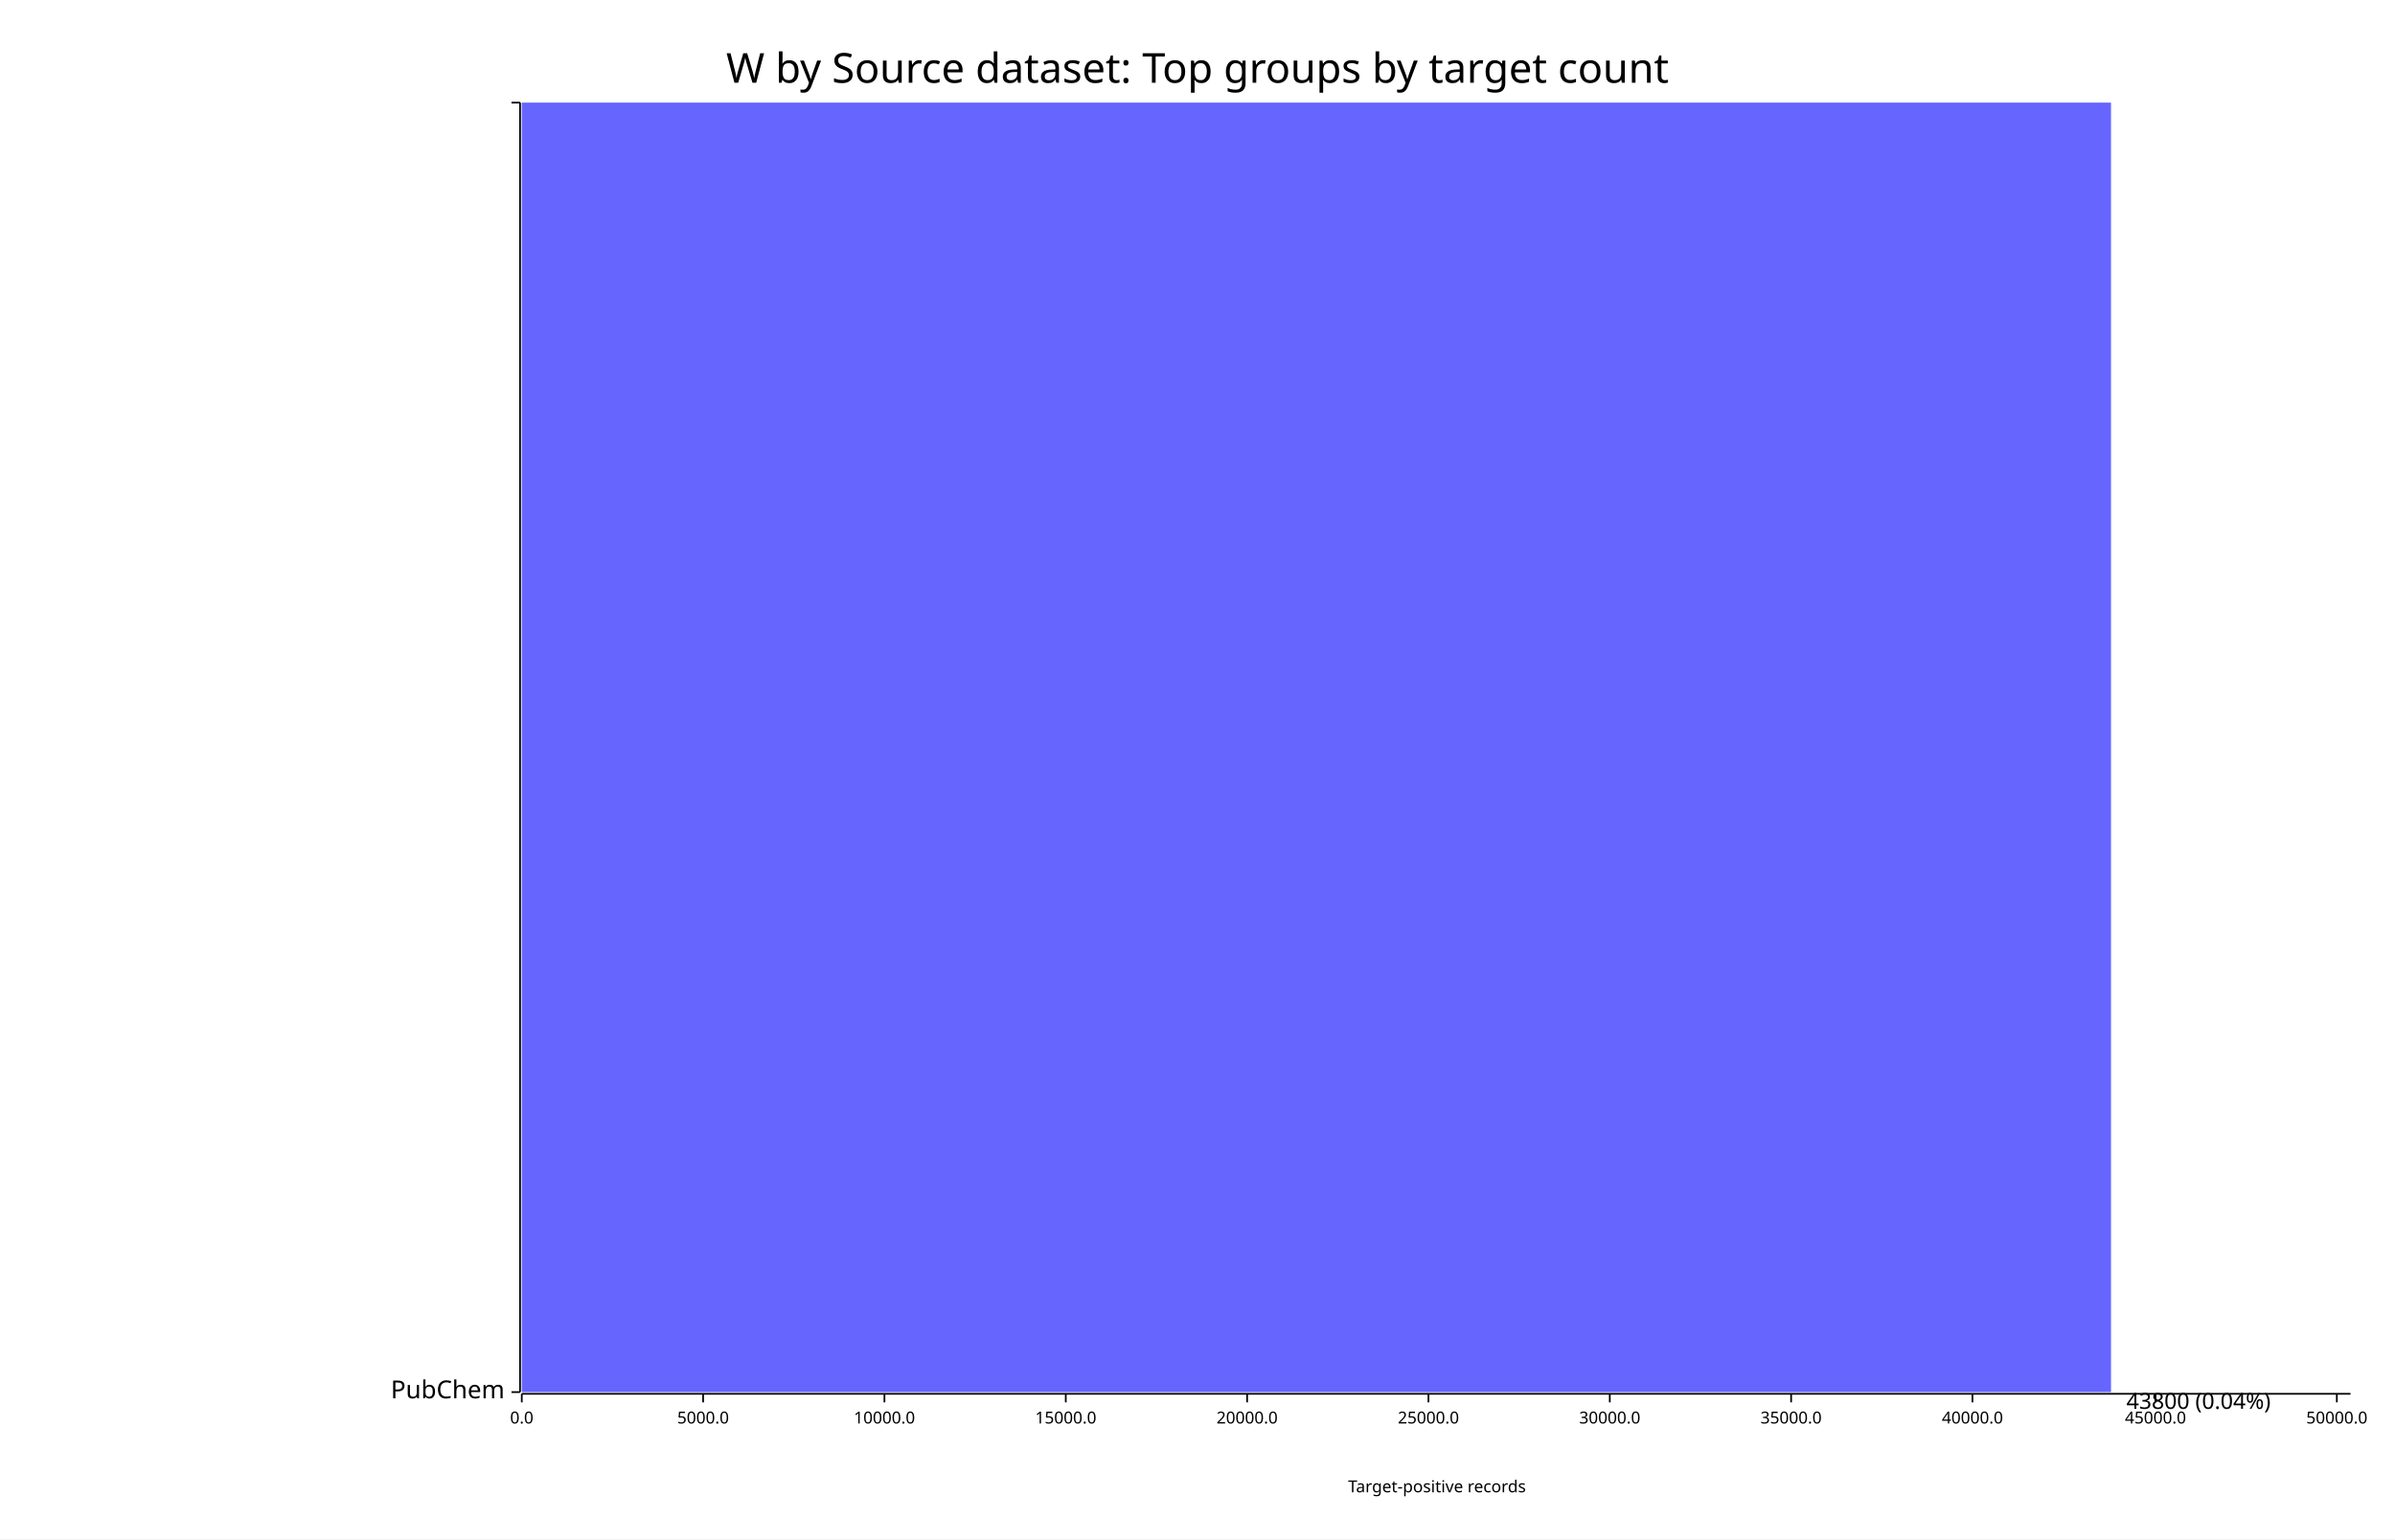
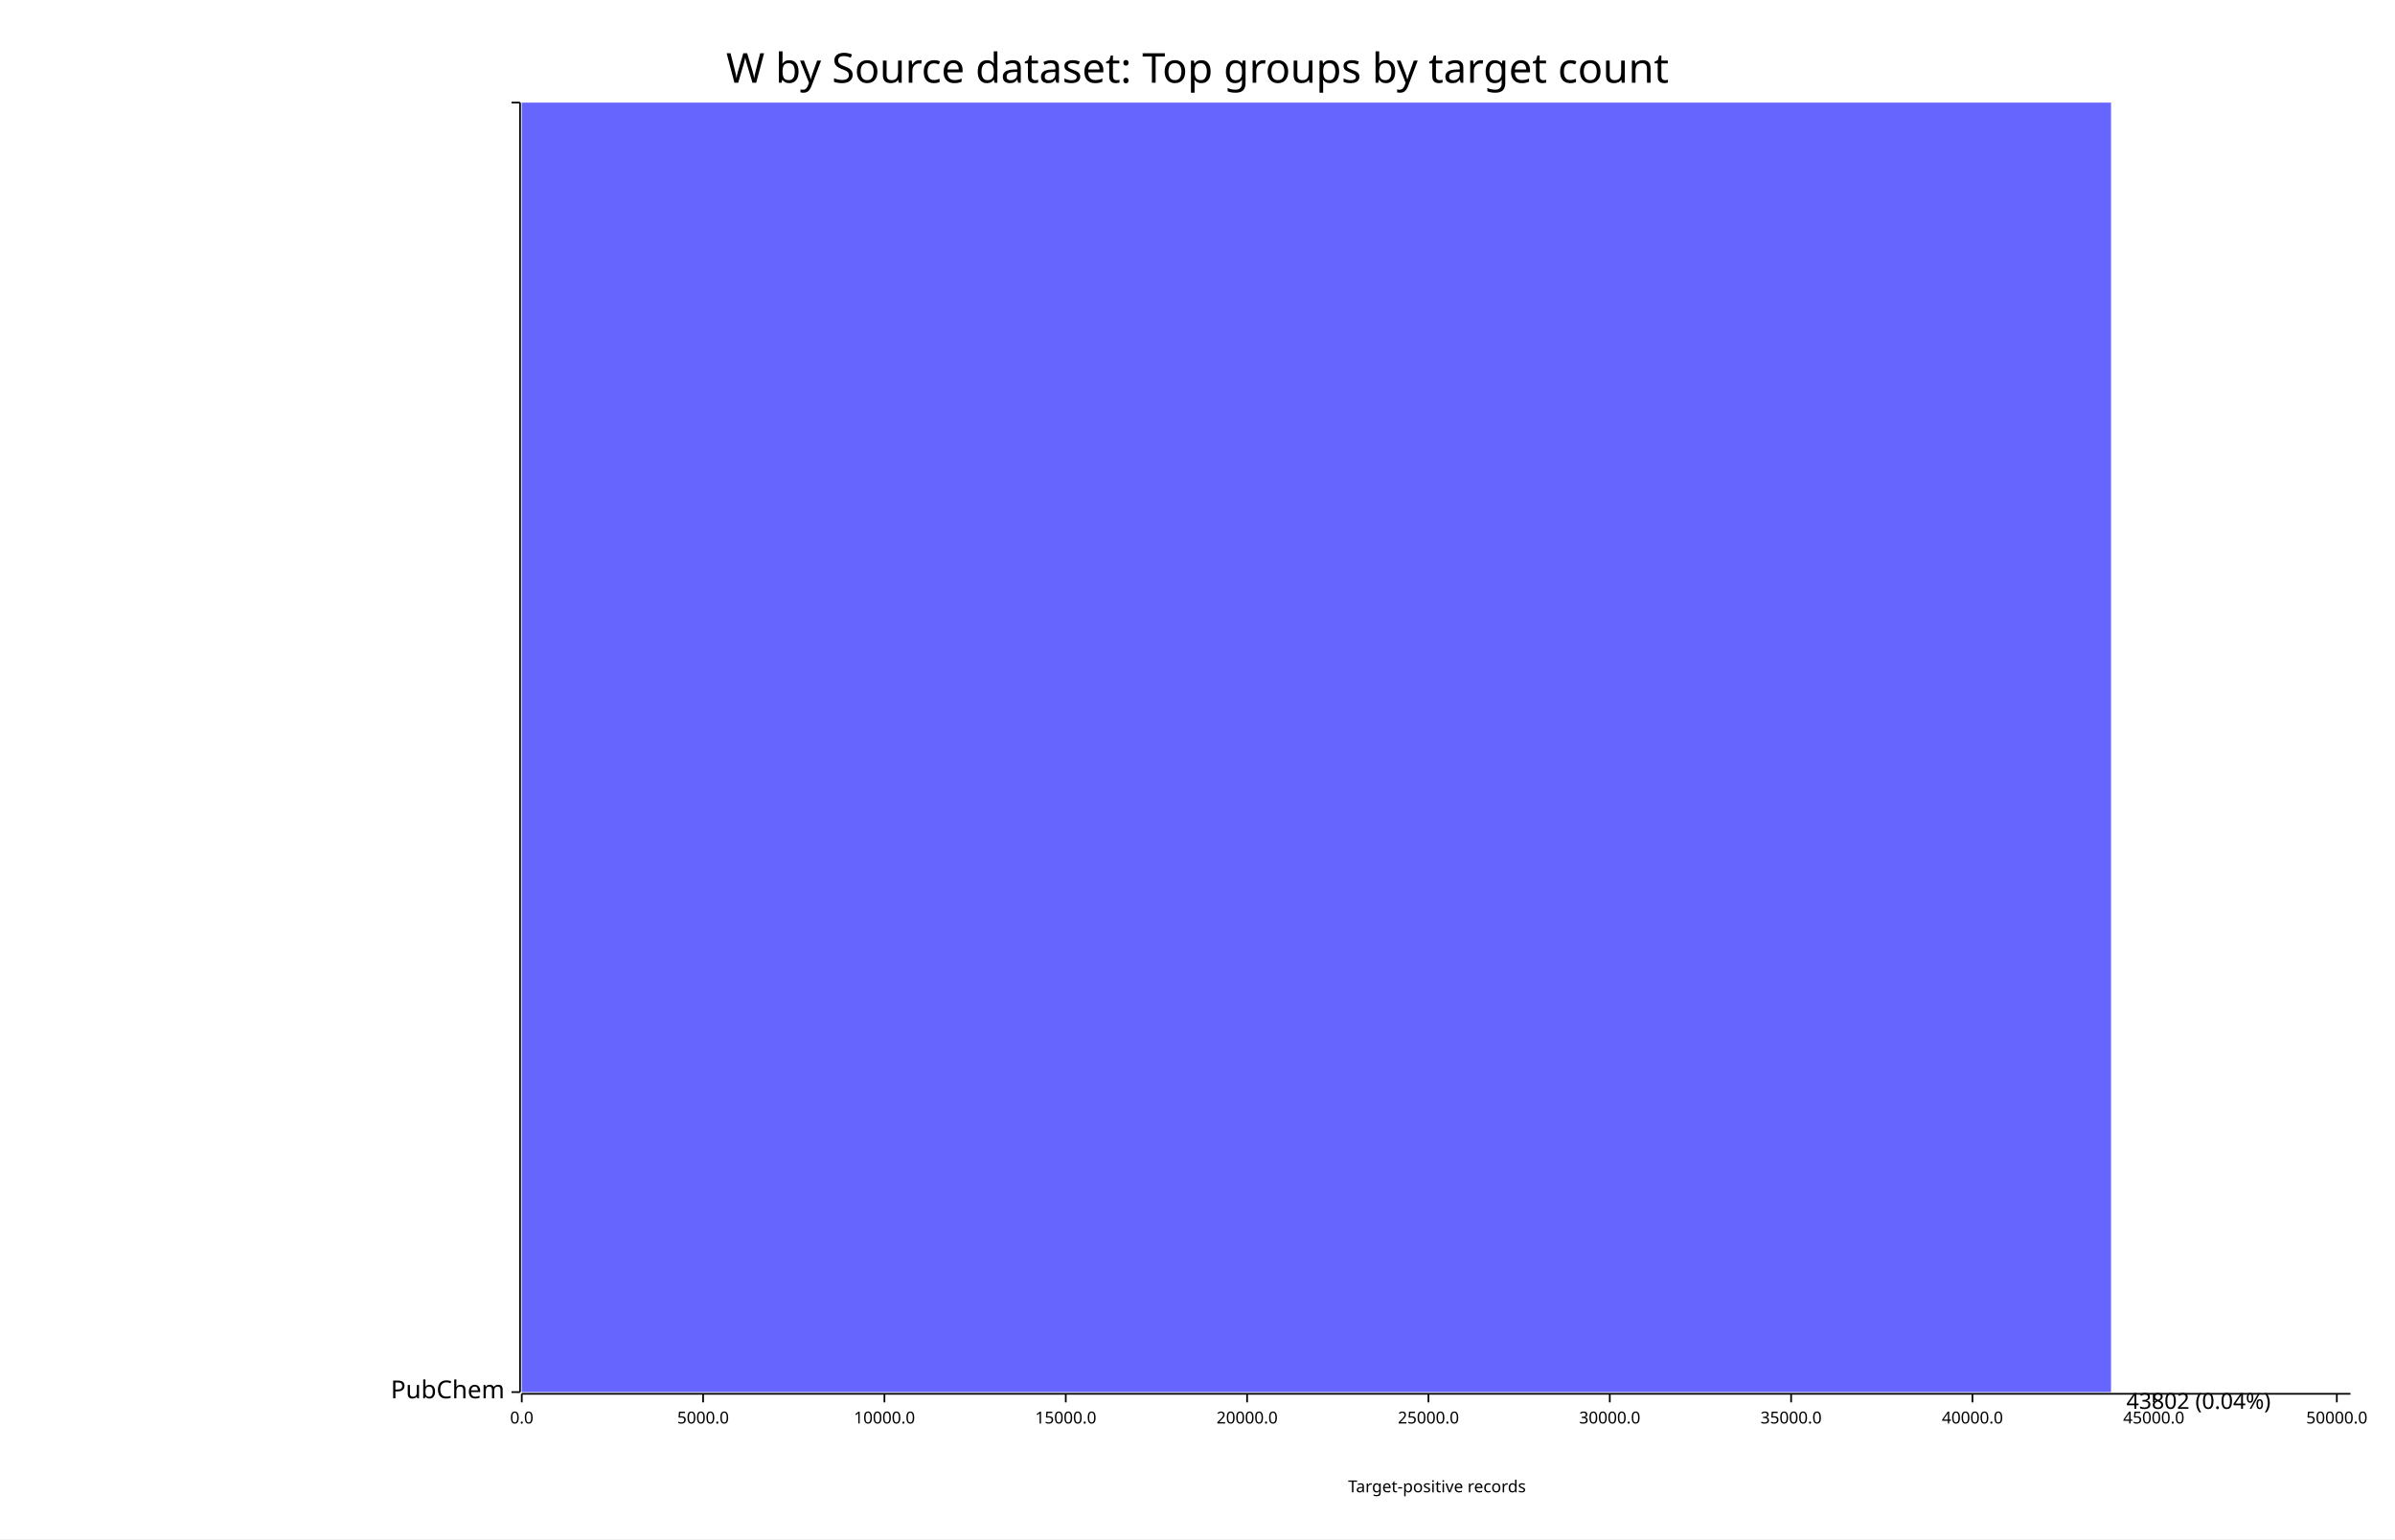
<svg xmlns="http://www.w3.org/2000/svg" width="1400" height="900" viewBox="0 0 1400 900">
  <rect x="0" y="0" width="1400" height="900" opacity="1" fill="#FFFFFF" stroke="none" />
  <text x="700" y="30" dy="0.76em" text-anchor="middle" font-family="sans-serif" font-size="24.194" opacity="1" fill="#000000">
W by Source dataset: Top groups by target count
</text>
  <text x="840" y="875" dy="-0.5ex" text-anchor="middle" font-family="sans-serif" font-size="9.677" opacity="1" fill="#000000">
Target-positive records
</text>
  <polyline fill="none" opacity="1" stroke="#000000" stroke-width="1" points="304,60 304,814 " />
  <text x="295" y="814" dy="0.5ex" text-anchor="end" font-family="sans-serif" font-size="14.516" opacity="1" fill="#000000">
PubChem
</text>
  <polyline fill="none" opacity="1" stroke="#000000" stroke-width="1" points="299,814 304,814 " />
  <text x="295" y="60" dy="0.5ex" text-anchor="end" font-family="sans-serif" font-size="14.516" opacity="1" fill="#000000">

</text>
  <polyline fill="none" opacity="1" stroke="#000000" stroke-width="1" points="299,60 304,60 " />
  <polyline fill="none" opacity="1" stroke="#000000" stroke-width="1" points="305,815 1374,815 " />
  <text x="305" y="825" dy="0.76em" text-anchor="middle" font-family="sans-serif" font-size="9.677" opacity="1" fill="#000000">
0.0
</text>
  <polyline fill="none" opacity="1" stroke="#000000" stroke-width="1" points="305,815 305,820 " />
  <text x="411" y="825" dy="0.76em" text-anchor="middle" font-family="sans-serif" font-size="9.677" opacity="1" fill="#000000">
5000.0
</text>
  <polyline fill="none" opacity="1" stroke="#000000" stroke-width="1" points="411,815 411,820 " />
  <text x="517" y="825" dy="0.76em" text-anchor="middle" font-family="sans-serif" font-size="9.677" opacity="1" fill="#000000">
10000.0
</text>
  <polyline fill="none" opacity="1" stroke="#000000" stroke-width="1" points="517,815 517,820 " />
  <text x="623" y="825" dy="0.76em" text-anchor="middle" font-family="sans-serif" font-size="9.677" opacity="1" fill="#000000">
15000.0
</text>
  <polyline fill="none" opacity="1" stroke="#000000" stroke-width="1" points="623,815 623,820 " />
  <text x="729" y="825" dy="0.76em" text-anchor="middle" font-family="sans-serif" font-size="9.677" opacity="1" fill="#000000">
20000.0
</text>
  <polyline fill="none" opacity="1" stroke="#000000" stroke-width="1" points="729,815 729,820 " />
  <text x="835" y="825" dy="0.76em" text-anchor="middle" font-family="sans-serif" font-size="9.677" opacity="1" fill="#000000">
25000.0
</text>
  <polyline fill="none" opacity="1" stroke="#000000" stroke-width="1" points="835,815 835,820 " />
  <text x="941" y="825" dy="0.76em" text-anchor="middle" font-family="sans-serif" font-size="9.677" opacity="1" fill="#000000">
30000.0
</text>
  <polyline fill="none" opacity="1" stroke="#000000" stroke-width="1" points="941,815 941,820 " />
  <text x="1047" y="825" dy="0.76em" text-anchor="middle" font-family="sans-serif" font-size="9.677" opacity="1" fill="#000000">
35000.0
</text>
  <polyline fill="none" opacity="1" stroke="#000000" stroke-width="1" points="1047,815 1047,820 " />
  <text x="1153" y="825" dy="0.76em" text-anchor="middle" font-family="sans-serif" font-size="9.677" opacity="1" fill="#000000">
40000.0
</text>
  <polyline fill="none" opacity="1" stroke="#000000" stroke-width="1" points="1153,815 1153,820 " />
-   <text x="1260" y="825" dy="0.76em" text-anchor="middle" font-family="sans-serif" font-size="9.677" opacity="1" fill="#000000">
+   <text x="1259" y="825" dy="0.76em" text-anchor="middle" font-family="sans-serif" font-size="9.677" opacity="1" fill="#000000">
45000.0
</text>
-   <polyline fill="none" opacity="1" stroke="#000000" stroke-width="1" points="1260,815 1260,820 " />
+   <polyline fill="none" opacity="1" stroke="#000000" stroke-width="1" points="1259,815 1259,820 " />
  <text x="1366" y="825" dy="0.76em" text-anchor="middle" font-family="sans-serif" font-size="9.677" opacity="1" fill="#000000">
50000.0
</text>
  <polyline fill="none" opacity="1" stroke="#000000" stroke-width="1" points="1366,815 1366,820 " />
  <rect x="305" y="60" width="929" height="754" opacity="0.6" fill="#0000FF" stroke="none" />
  <text x="1243" y="814" dy="0.76em" text-anchor="start" font-family="sans-serif" font-size="12.903" opacity="1" fill="#000000">
- 43800 (0.04%)
+ 43802 (0.04%)
</text>
</svg>
